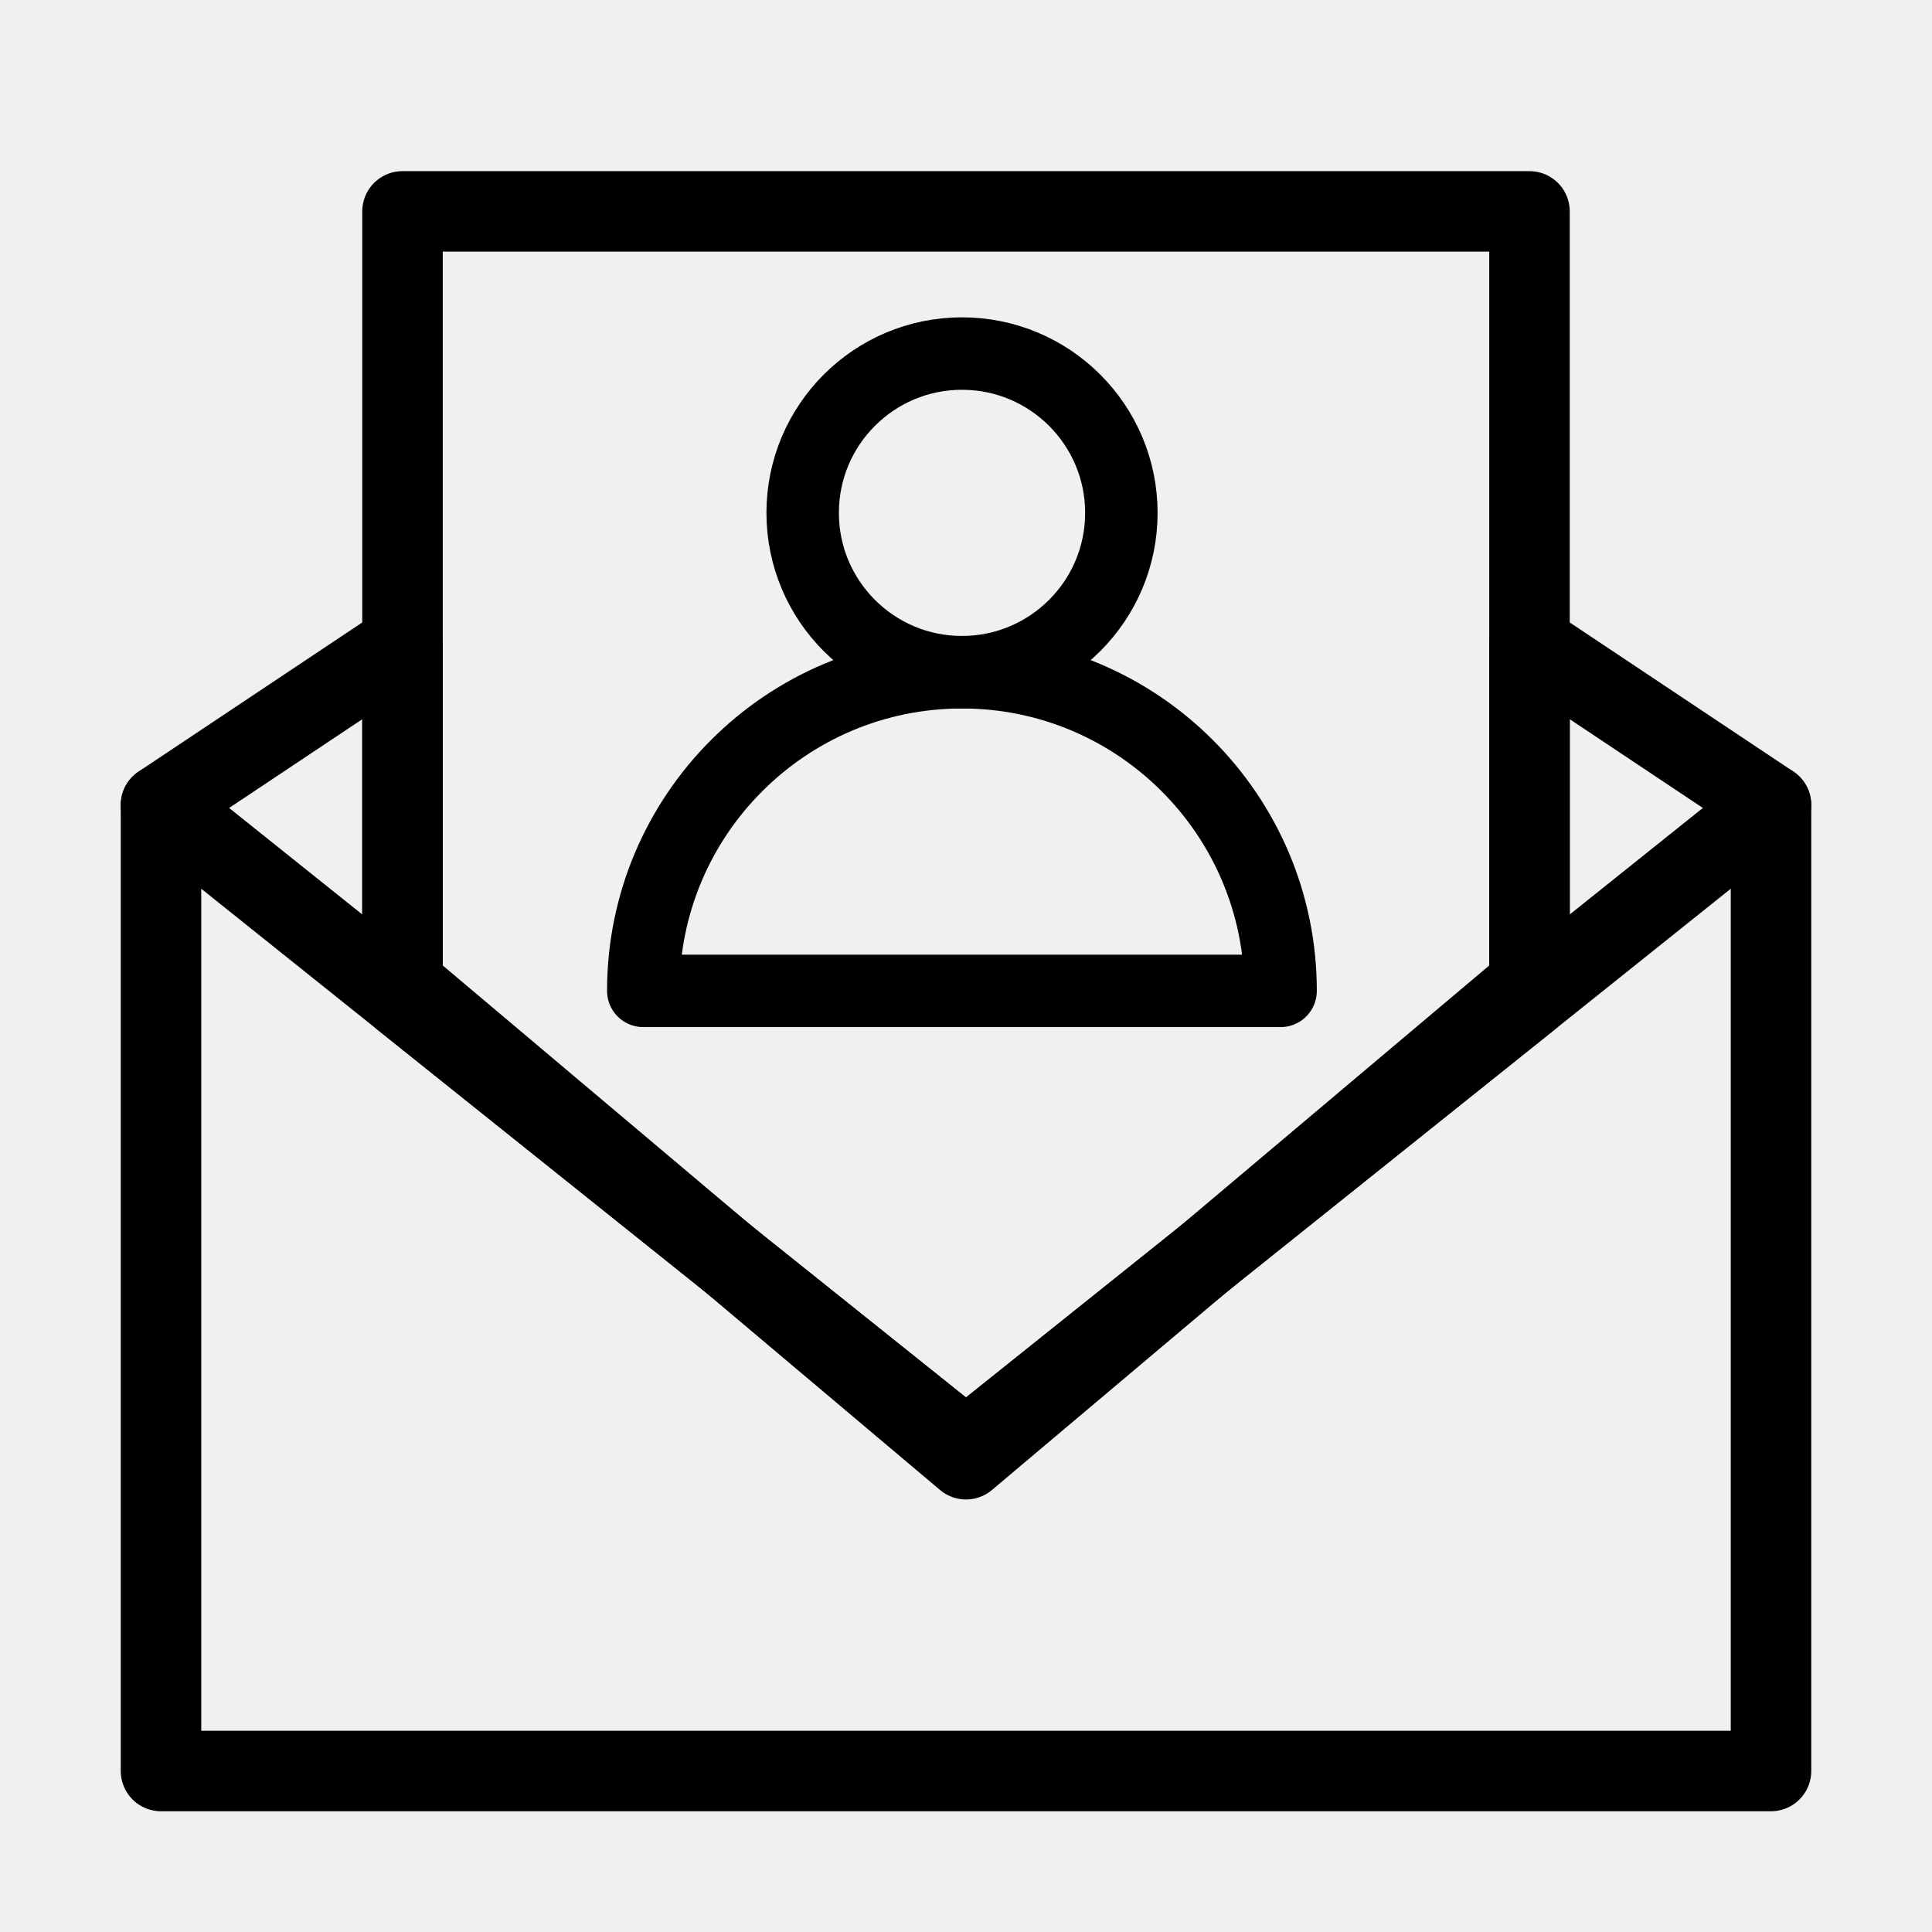
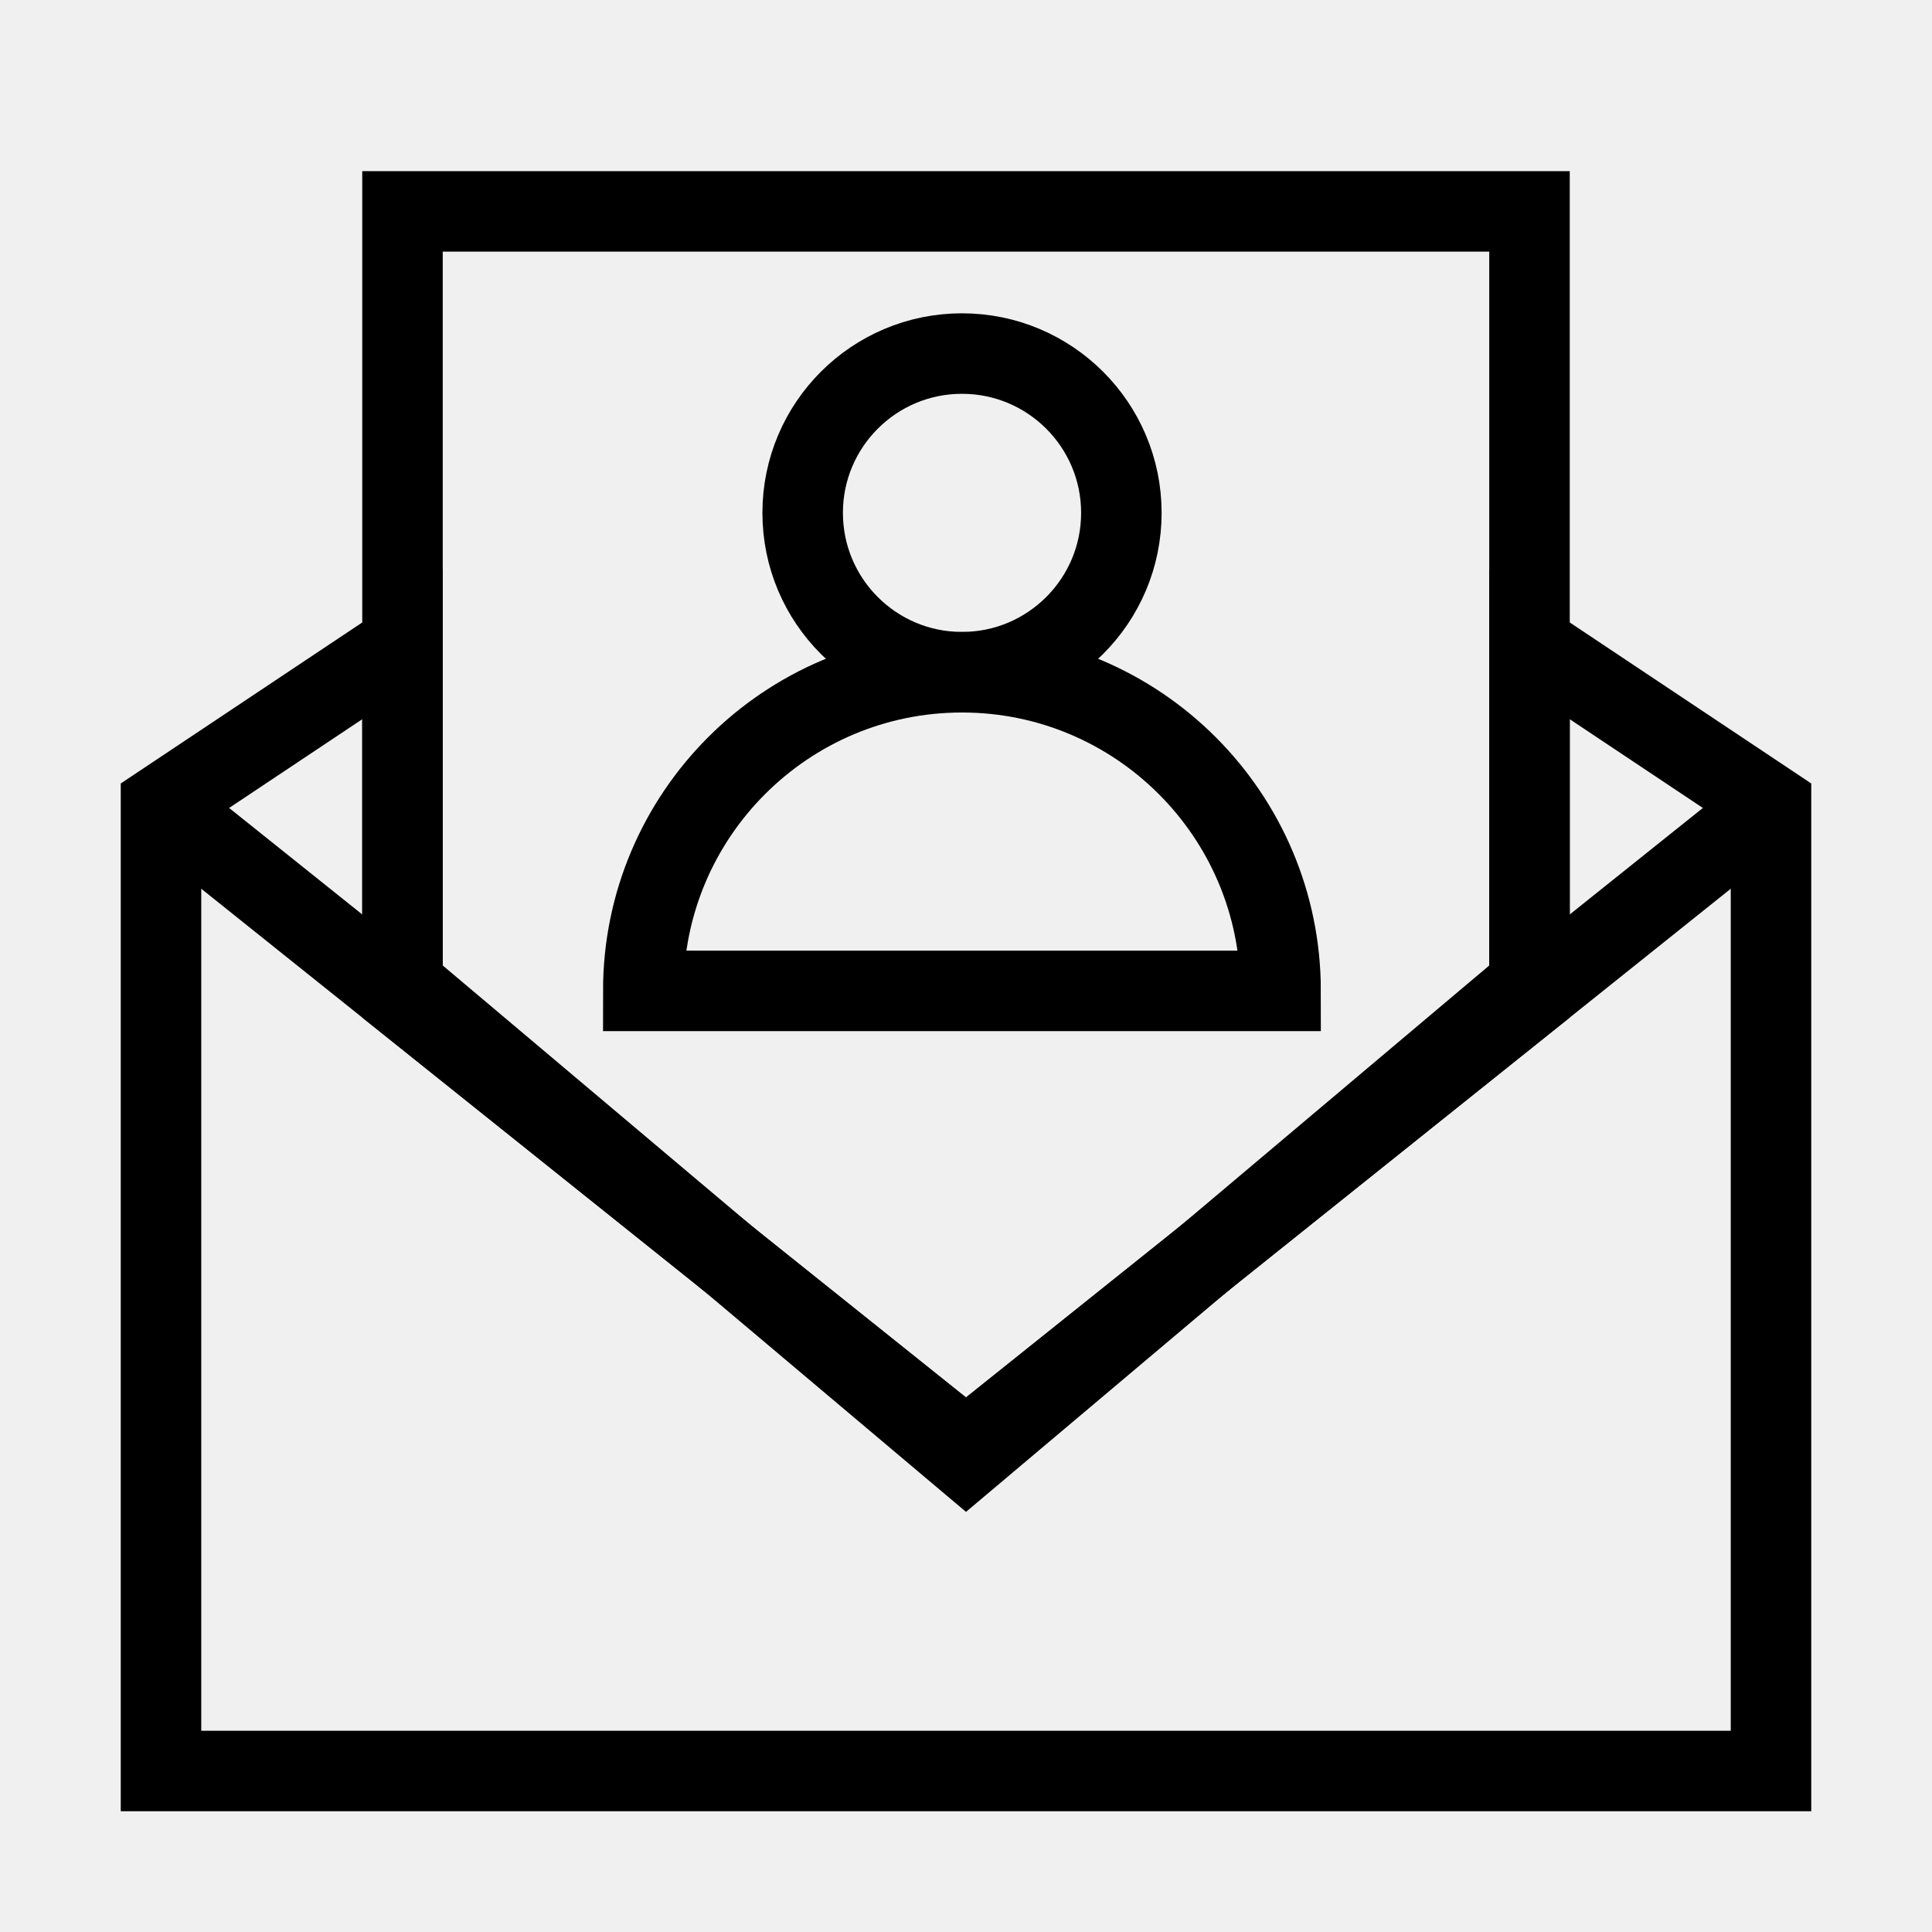
<svg xmlns="http://www.w3.org/2000/svg" width="24" height="24" viewBox="0 0 24 24" fill="none">
-   <path d="M19 2.626H5V12.226L12 18.127L19 12.226V2.626Z" stroke="currentColor" stroke-linejoin="round" />
-   <path d="M2 10L5 8V12.4L12 18L19 12.4V8L22 10V22H2V10Z" stroke="currentColor" stroke-linejoin="round" />
-   <path d="M2 10L12 18L22 10" stroke="currentColor" stroke-linecap="round" stroke-linejoin="round" />
+   <path d="M19 2.626H5V12.226L12 18.127L19 12.226V2.626Z" stroke="currentColor" strokeLinejoin="round" />
+   <path d="M2 10L5 8V12.4L12 18L19 12.4V8L22 10V22H2V10Z" stroke="currentColor" strokeLinejoin="round" />
+   <path d="M2 10L12 18L22 10" stroke="currentColor" strokeLinecap="round" strokeLinejoin="round" />
  <g clip-path="url(#clip0_5386_108634)">
-     <path d="M11.95 8.351C9.765 8.351 7.991 10.124 7.991 12.309C7.999 12.309 15.908 12.309 15.908 12.309C15.908 10.124 14.134 8.351 11.95 8.351Z" stroke="currentColor" stroke-width="0.9" stroke-miterlimit="10" stroke-linecap="round" stroke-linejoin="round" />
-     <path d="M11.95 8.35C13.043 8.35 13.93 7.464 13.93 6.371C13.93 5.278 13.043 4.392 11.95 4.392C10.857 4.392 9.971 5.278 9.971 6.371C9.971 7.464 10.857 8.35 11.95 8.35Z" stroke="currentColor" stroke-width="0.9" stroke-miterlimit="10" stroke-linecap="round" stroke-linejoin="round" />
+     <path d="M11.95 8.351C9.765 8.351 7.991 10.124 7.991 12.309C7.999 12.309 15.908 12.309 15.908 12.309C15.908 10.124 14.134 8.351 11.95 8.351Z" stroke="currentColor" strokeWidth="0.9" stroke-miterlimit="10" strokeLinecap="round" strokeLinejoin="round" />
+     <path d="M11.95 8.35C13.043 8.35 13.93 7.464 13.93 6.371C13.93 5.278 13.043 4.392 11.95 4.392C10.857 4.392 9.971 5.278 9.971 6.371C9.971 7.464 10.857 8.35 11.95 8.35Z" stroke="currentColor" strokeWidth="0.9" stroke-miterlimit="10" strokeLinecap="round" strokeLinejoin="round" />
  </g>
  <defs>
    <clipPath id="clip0_5386_108634">
      <rect width="9.5" height="9.5" fill="white" transform="translate(7.2002 3.6001)" />
    </clipPath>
  </defs>
</svg>
